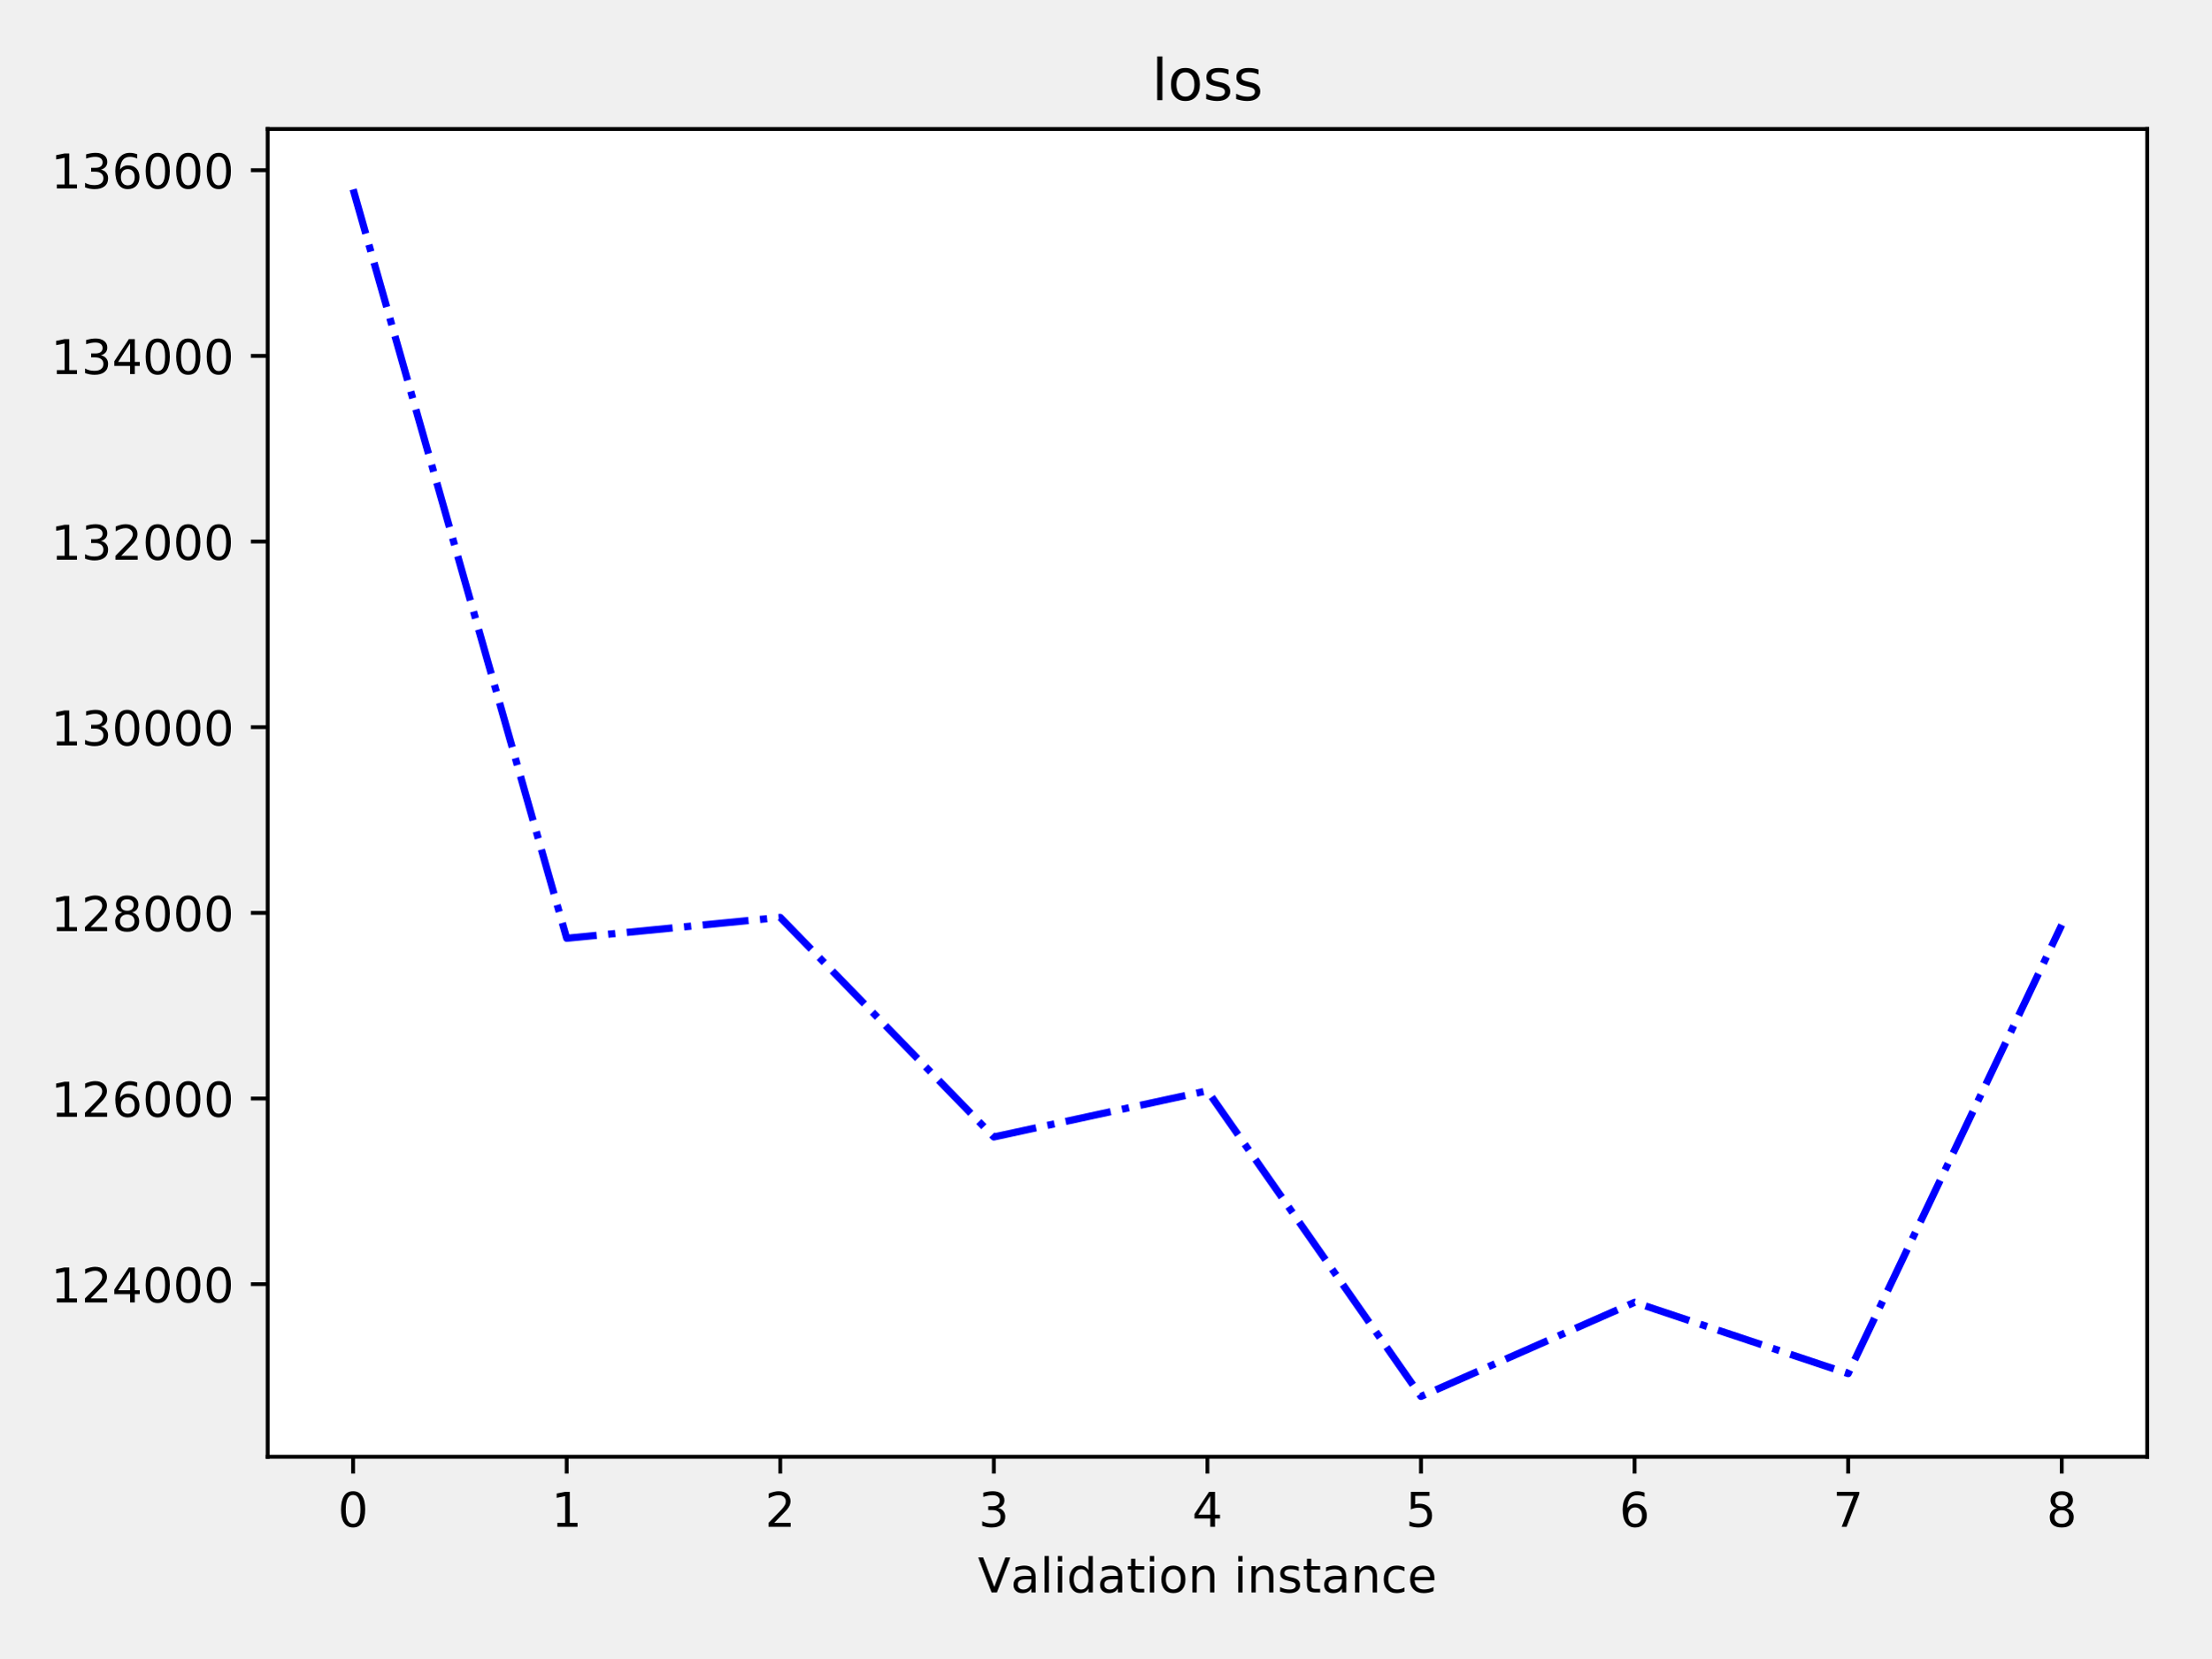
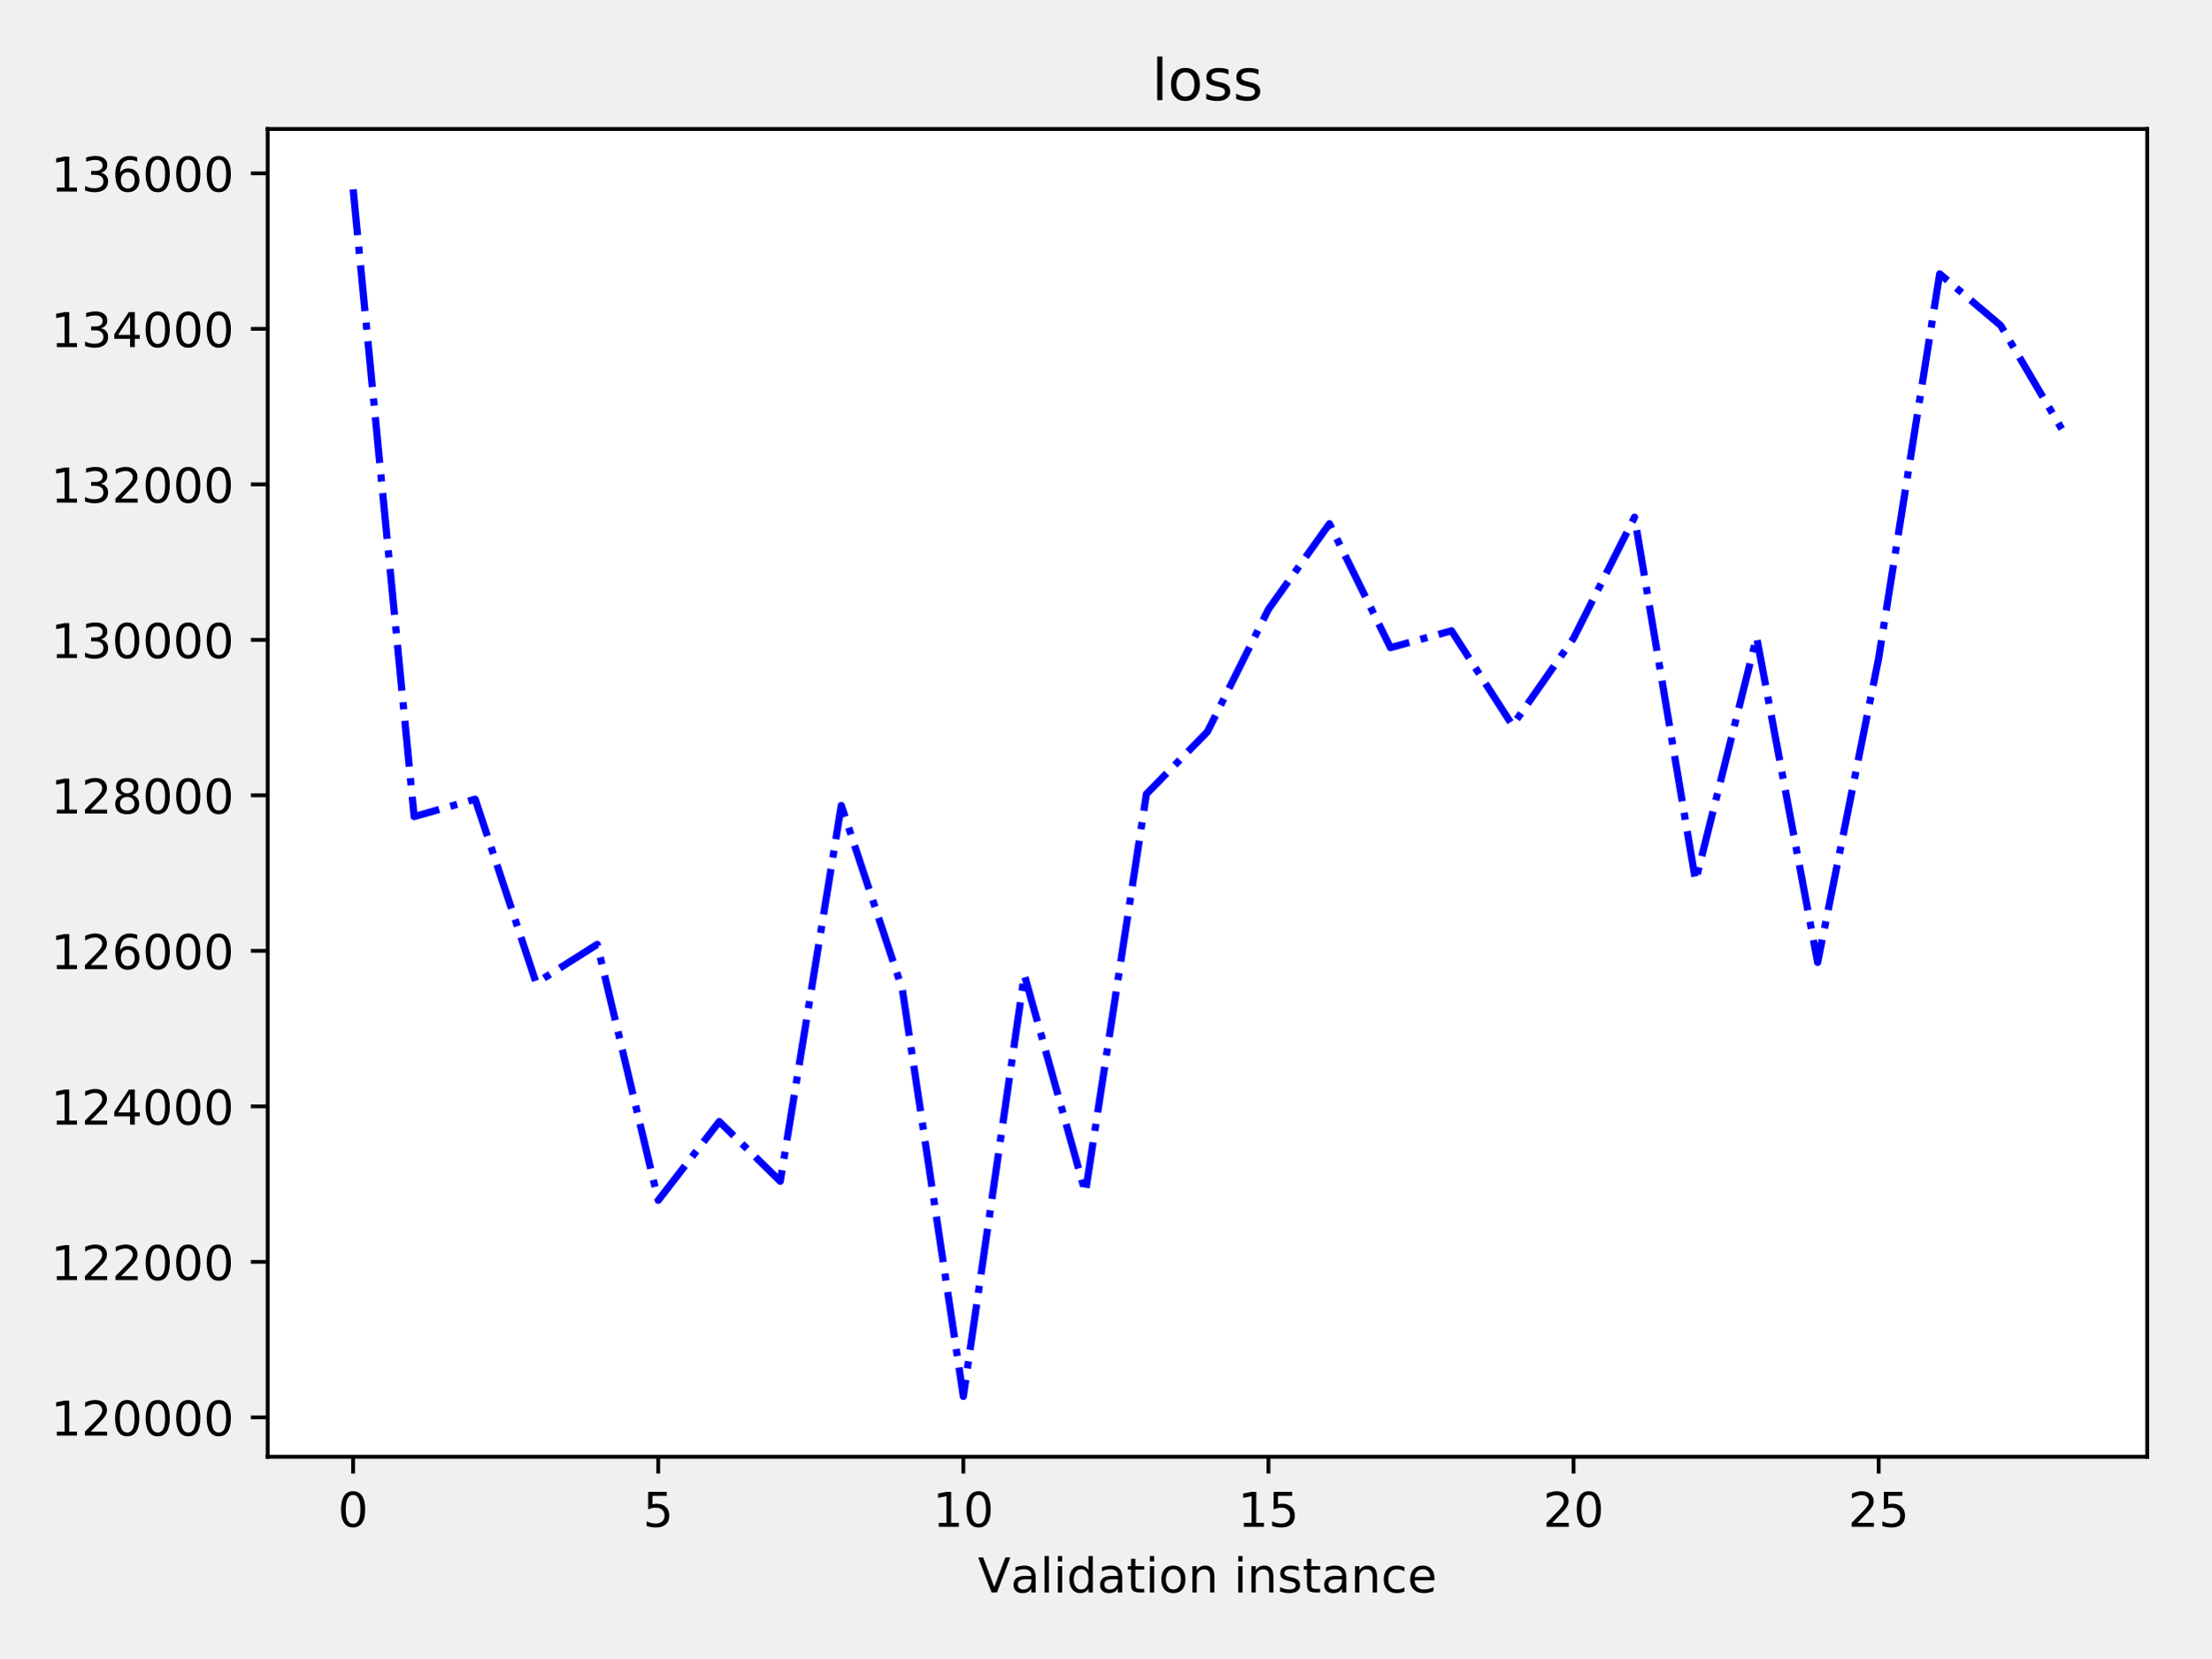
<svg xmlns="http://www.w3.org/2000/svg" xmlns:xlink="http://www.w3.org/1999/xlink" height="345.6pt" version="1.1" viewBox="0 0 460.8 345.6" width="460.8pt">
  <defs>
    <style type="text/css">
*{stroke-linecap:butt;stroke-linejoin:round;}
  </style>
  </defs>
  <g id="figure_1">
    <g id="axes_1">
      <g id="patch_1">
        <path d="M 55.78 303.64  L 447.48 303.64  L 447.48 26.88  L 55.78 26.88  z " style="fill:#ffffff;" />
      </g>
      <g id="matplotlib.axis_1">
        <g id="xtick_1">
          <g id="line2d_1">
            <defs>
-               <path d="M 0 0  L 0 3.5  " id="mf85970d91e" style="stroke:#000000;stroke-width:0.8;" />
-             </defs>
-             <g>
-               <use style="stroke:#000000;stroke-width:0.8;" x="73.585" xlink:href="#mf85970d91e" y="303.64" />
+               <path d="M 0 0  L 0 3.5  " id="ma0febe743a" style="stroke:#000000;stroke-width:0.8;" />
+             </defs>
+             <g>
+               <use style="stroke:#000000;stroke-width:0.8;" x="73.585" xlink:href="#ma0febe743a" y="303.64" />
            </g>
          </g>
          <g id="text_1">
            <defs>
              <path d="M 31.781 66.406  Q 24.172 66.406 20.328 58.906  Q 16.5 51.422 16.5 36.375  Q 16.5 21.391 20.328 13.891  Q 24.172 6.391 31.781 6.391  Q 39.453 6.391 43.281 13.891  Q 47.125 21.391 47.125 36.375  Q 47.125 51.422 43.281 58.906  Q 39.453 66.406 31.781 66.406  z M 31.781 74.219  Q 44.047 74.219 50.516 64.516  Q 56.984 54.828 56.984 36.375  Q 56.984 17.969 50.516 8.266  Q 44.047 -1.422 31.781 -1.422  Q 19.531 -1.422 13.062 8.266  Q 6.594 17.969 6.594 36.375  Q 6.594 54.828 13.062 64.516  Q 19.531 74.219 31.781 74.219  z " id="DejaVuSans-30" />
            </defs>
            <g transform="translate(70.40329 318.2384)scale(0.1 -0.1)">
              <use xlink:href="#DejaVuSans-30" />
            </g>
          </g>
        </g>
        <g id="xtick_2">
          <g id="line2d_2">
            <g>
-               <use style="stroke:#000000;stroke-width:0.8;" x="118.096" xlink:href="#mf85970d91e" y="303.64" />
+               <use style="stroke:#000000;stroke-width:0.8;" x="137.172" xlink:href="#ma0febe743a" y="303.64" />
            </g>
          </g>
          <g id="text_2">
            <defs>
-               <path d="M 12.406 8.297  L 28.516 8.297  L 28.516 63.922  L 10.984 60.406  L 10.984 69.391  L 28.422 72.906  L 38.281 72.906  L 38.281 8.297  L 54.391 8.297  L 54.391 0  L 12.406 0  z " id="DejaVuSans-31" />
-             </defs>
-             <g transform="translate(114.9147 318.2384)scale(0.1 -0.1)">
-               <use xlink:href="#DejaVuSans-31" />
+               <path d="M 10.797 72.906  L 49.516 72.906  L 49.516 64.594  L 19.828 64.594  L 19.828 46.734  Q 21.969 47.469 24.109 47.828  Q 26.266 48.188 28.422 48.188  Q 40.625 48.188 47.75 41.5  Q 54.891 34.812 54.891 23.391  Q 54.891 11.625 47.562 5.094  Q 40.234 -1.422 26.906 -1.422  Q 22.312 -1.422 17.547 -0.641  Q 12.797 0.141 7.719 1.703  L 7.719 11.625  Q 12.109 9.234 16.797 8.062  Q 21.484 6.891 26.703 6.891  Q 35.156 6.891 40.078 11.328  Q 45.016 15.766 45.016 23.391  Q 45.016 31 40.078 35.438  Q 35.156 39.891 26.703 39.891  Q 22.75 39.891 18.812 39.016  Q 14.891 38.141 10.797 36.281  z " id="DejaVuSans-35" />
+             </defs>
+             <g transform="translate(133.991 318.2384)scale(0.1 -0.1)">
+               <use xlink:href="#DejaVuSans-35" />
            </g>
          </g>
        </g>
        <g id="xtick_3">
          <g id="line2d_3">
            <g>
-               <use style="stroke:#000000;stroke-width:0.8;" x="162.607" xlink:href="#mf85970d91e" y="303.64" />
+               <use style="stroke:#000000;stroke-width:0.8;" x="200.76" xlink:href="#ma0febe743a" y="303.64" />
            </g>
          </g>
          <g id="text_3">
            <defs>
-               <path d="M 19.188 8.297  L 53.609 8.297  L 53.609 0  L 7.328 0  L 7.328 8.297  Q 12.938 14.109 22.625 23.891  Q 32.328 33.688 34.812 36.531  Q 39.547 41.844 41.422 45.531  Q 43.312 49.219 43.312 52.781  Q 43.312 58.594 39.234 62.25  Q 35.156 65.922 28.609 65.922  Q 23.969 65.922 18.812 64.312  Q 13.672 62.703 7.812 59.422  L 7.812 69.391  Q 13.766 71.781 18.938 73  Q 24.125 74.219 28.422 74.219  Q 39.75 74.219 46.484 68.547  Q 53.219 62.891 53.219 53.422  Q 53.219 48.922 51.531 44.891  Q 49.859 40.875 45.406 35.406  Q 44.188 33.984 37.641 27.219  Q 31.109 20.453 19.188 8.297  z " id="DejaVuSans-32" />
-             </defs>
-             <g transform="translate(159.426 318.2384)scale(0.1 -0.1)">
-               <use xlink:href="#DejaVuSans-32" />
+               <path d="M 12.406 8.297  L 28.516 8.297  L 28.516 63.922  L 10.984 60.406  L 10.984 69.391  L 28.422 72.906  L 38.281 72.906  L 38.281 8.297  L 54.391 8.297  L 54.391 0  L 12.406 0  z " id="DejaVuSans-31" />
+             </defs>
+             <g transform="translate(194.3974 318.2384)scale(0.1 -0.1)">
+               <use xlink:href="#DejaVuSans-31" />
+               <use x="63.623" xlink:href="#DejaVuSans-30" />
            </g>
          </g>
        </g>
        <g id="xtick_4">
          <g id="line2d_4">
            <g>
-               <use style="stroke:#000000;stroke-width:0.8;" x="207.119" xlink:href="#mf85970d91e" y="303.64" />
+               <use style="stroke:#000000;stroke-width:0.8;" x="264.348" xlink:href="#ma0febe743a" y="303.64" />
            </g>
          </g>
          <g id="text_4">
-             <defs>
-               <path d="M 40.578 39.312  Q 47.656 37.797 51.625 33  Q 55.609 28.219 55.609 21.188  Q 55.609 10.406 48.188 4.484  Q 40.766 -1.422 27.094 -1.422  Q 22.516 -1.422 17.656 -0.516  Q 12.797 0.391 7.625 2.203  L 7.625 11.719  Q 11.719 9.328 16.594 8.109  Q 21.484 6.891 26.812 6.891  Q 36.078 6.891 40.938 10.547  Q 45.797 14.203 45.797 21.188  Q 45.797 27.641 41.281 31.266  Q 36.766 34.906 28.719 34.906  L 20.219 34.906  L 20.219 43.016  L 29.109 43.016  Q 36.375 43.016 40.234 45.922  Q 44.094 48.828 44.094 54.297  Q 44.094 59.906 40.109 62.906  Q 36.141 65.922 28.719 65.922  Q 24.656 65.922 20.016 65.031  Q 15.375 64.156 9.812 62.312  L 9.812 71.094  Q 15.438 72.656 20.344 73.438  Q 25.25 74.219 29.594 74.219  Q 40.828 74.219 47.359 69.109  Q 53.906 64.016 53.906 55.328  Q 53.906 49.266 50.438 45.094  Q 46.969 40.922 40.578 39.312  z " id="DejaVuSans-33" />
-             </defs>
-             <g transform="translate(203.9374 318.2384)scale(0.1 -0.1)">
-               <use xlink:href="#DejaVuSans-33" />
+             <g transform="translate(257.985 318.2384)scale(0.1 -0.1)">
+               <use xlink:href="#DejaVuSans-31" />
+               <use x="63.623" xlink:href="#DejaVuSans-35" />
            </g>
          </g>
        </g>
        <g id="xtick_5">
          <g id="line2d_5">
            <g>
-               <use style="stroke:#000000;stroke-width:0.8;" x="251.63" xlink:href="#mf85970d91e" y="303.64" />
+               <use style="stroke:#000000;stroke-width:0.8;" x="327.935" xlink:href="#ma0febe743a" y="303.64" />
            </g>
          </g>
          <g id="text_5">
            <defs>
-               <path d="M 37.797 64.312  L 12.891 25.391  L 37.797 25.391  z M 35.203 72.906  L 47.609 72.906  L 47.609 25.391  L 58.016 25.391  L 58.016 17.188  L 47.609 17.188  L 47.609 0  L 37.797 0  L 37.797 17.188  L 4.891 17.188  L 4.891 26.703  z " id="DejaVuSans-34" />
-             </defs>
-             <g transform="translate(248.4487 318.2384)scale(0.1 -0.1)">
-               <use xlink:href="#DejaVuSans-34" />
+               <path d="M 19.188 8.297  L 53.609 8.297  L 53.609 0  L 7.328 0  L 7.328 8.297  Q 12.938 14.109 22.625 23.891  Q 32.328 33.688 34.812 36.531  Q 39.547 41.844 41.422 45.531  Q 43.312 49.219 43.312 52.781  Q 43.312 58.594 39.234 62.25  Q 35.156 65.922 28.609 65.922  Q 23.969 65.922 18.812 64.312  Q 13.672 62.703 7.812 59.422  L 7.812 69.391  Q 13.766 71.781 18.938 73  Q 24.125 74.219 28.422 74.219  Q 39.75 74.219 46.484 68.547  Q 53.219 62.891 53.219 53.422  Q 53.219 48.922 51.531 44.891  Q 49.859 40.875 45.406 35.406  Q 44.188 33.984 37.641 27.219  Q 31.109 20.453 19.188 8.297  z " id="DejaVuSans-32" />
+             </defs>
+             <g transform="translate(321.5727 318.2384)scale(0.1 -0.1)">
+               <use xlink:href="#DejaVuSans-32" />
+               <use x="63.623" xlink:href="#DejaVuSans-30" />
            </g>
          </g>
        </g>
        <g id="xtick_6">
          <g id="line2d_6">
            <g>
-               <use style="stroke:#000000;stroke-width:0.8;" x="296.141" xlink:href="#mf85970d91e" y="303.64" />
+               <use style="stroke:#000000;stroke-width:0.8;" x="391.523" xlink:href="#ma0febe743a" y="303.64" />
            </g>
          </g>
          <g id="text_6">
-             <defs>
-               <path d="M 10.797 72.906  L 49.516 72.906  L 49.516 64.594  L 19.828 64.594  L 19.828 46.734  Q 21.969 47.469 24.109 47.828  Q 26.266 48.188 28.422 48.188  Q 40.625 48.188 47.75 41.5  Q 54.891 34.812 54.891 23.391  Q 54.891 11.625 47.562 5.094  Q 40.234 -1.422 26.906 -1.422  Q 22.312 -1.422 17.547 -0.641  Q 12.797 0.141 7.719 1.703  L 7.719 11.625  Q 12.109 9.234 16.797 8.062  Q 21.484 6.891 26.703 6.891  Q 35.156 6.891 40.078 11.328  Q 45.016 15.766 45.016 23.391  Q 45.016 31 40.078 35.438  Q 35.156 39.891 26.703 39.891  Q 22.75 39.891 18.812 39.016  Q 14.891 38.141 10.797 36.281  z " id="DejaVuSans-35" />
-             </defs>
-             <g transform="translate(292.9601 318.2384)scale(0.1 -0.1)">
-               <use xlink:href="#DejaVuSans-35" />
-             </g>
-           </g>
-         </g>
-         <g id="xtick_7">
-           <g id="line2d_7">
-             <g>
-               <use style="stroke:#000000;stroke-width:0.8;" x="340.653" xlink:href="#mf85970d91e" y="303.64" />
-             </g>
-           </g>
-           <g id="text_7">
-             <defs>
-               <path d="M 33.016 40.375  Q 26.375 40.375 22.484 35.828  Q 18.609 31.297 18.609 23.391  Q 18.609 15.531 22.484 10.953  Q 26.375 6.391 33.016 6.391  Q 39.656 6.391 43.531 10.953  Q 47.406 15.531 47.406 23.391  Q 47.406 31.297 43.531 35.828  Q 39.656 40.375 33.016 40.375  z M 52.594 71.297  L 52.594 62.312  Q 48.875 64.062 45.094 64.984  Q 41.312 65.922 37.594 65.922  Q 27.828 65.922 22.672 59.328  Q 17.531 52.734 16.797 39.406  Q 19.672 43.656 24.016 45.922  Q 28.375 48.188 33.594 48.188  Q 44.578 48.188 50.953 41.516  Q 57.328 34.859 57.328 23.391  Q 57.328 12.156 50.688 5.359  Q 44.047 -1.422 33.016 -1.422  Q 20.359 -1.422 13.672 8.266  Q 6.984 17.969 6.984 36.375  Q 6.984 53.656 15.188 63.938  Q 23.391 74.219 37.203 74.219  Q 40.922 74.219 44.703 73.484  Q 48.484 72.75 52.594 71.297  z " id="DejaVuSans-36" />
-             </defs>
-             <g transform="translate(337.4715 318.2384)scale(0.1 -0.1)">
-               <use xlink:href="#DejaVuSans-36" />
-             </g>
-           </g>
-         </g>
-         <g id="xtick_8">
-           <g id="line2d_8">
-             <g>
-               <use style="stroke:#000000;stroke-width:0.8;" x="385.164" xlink:href="#mf85970d91e" y="303.64" />
-             </g>
-           </g>
-           <g id="text_8">
-             <defs>
-               <path d="M 8.203 72.906  L 55.078 72.906  L 55.078 68.703  L 28.609 0  L 18.312 0  L 43.219 64.594  L 8.203 64.594  z " id="DejaVuSans-37" />
-             </defs>
-             <g transform="translate(381.9828 318.2384)scale(0.1 -0.1)">
-               <use xlink:href="#DejaVuSans-37" />
-             </g>
-           </g>
-         </g>
-         <g id="xtick_9">
-           <g id="line2d_9">
-             <g>
-               <use style="stroke:#000000;stroke-width:0.8;" x="429.675" xlink:href="#mf85970d91e" y="303.64" />
-             </g>
-           </g>
-           <g id="text_9">
-             <defs>
-               <path d="M 31.781 34.625  Q 24.75 34.625 20.719 30.859  Q 16.703 27.094 16.703 20.516  Q 16.703 13.922 20.719 10.156  Q 24.75 6.391 31.781 6.391  Q 38.812 6.391 42.859 10.172  Q 46.922 13.969 46.922 20.516  Q 46.922 27.094 42.891 30.859  Q 38.875 34.625 31.781 34.625  z M 21.922 38.812  Q 15.578 40.375 12.031 44.719  Q 8.5 49.078 8.5 55.328  Q 8.5 64.062 14.719 69.141  Q 20.953 74.219 31.781 74.219  Q 42.672 74.219 48.875 69.141  Q 55.078 64.062 55.078 55.328  Q 55.078 49.078 51.531 44.719  Q 48 40.375 41.703 38.812  Q 48.828 37.156 52.797 32.312  Q 56.781 27.484 56.781 20.516  Q 56.781 9.906 50.312 4.234  Q 43.844 -1.422 31.781 -1.422  Q 19.734 -1.422 13.25 4.234  Q 6.781 9.906 6.781 20.516  Q 6.781 27.484 10.781 32.312  Q 14.797 37.156 21.922 38.812  z M 18.312 54.391  Q 18.312 48.734 21.844 45.562  Q 25.391 42.391 31.781 42.391  Q 38.141 42.391 41.719 45.562  Q 45.312 48.734 45.312 54.391  Q 45.312 60.062 41.719 63.234  Q 38.141 66.406 31.781 66.406  Q 25.391 66.406 21.844 63.234  Q 18.312 60.062 18.312 54.391  z " id="DejaVuSans-38" />
-             </defs>
-             <g transform="translate(426.4942 318.2384)scale(0.1 -0.1)">
-               <use xlink:href="#DejaVuSans-38" />
-             </g>
-           </g>
-         </g>
-         <g id="text_10">
+             <g transform="translate(385.1604 318.2384)scale(0.1 -0.1)">
+               <use xlink:href="#DejaVuSans-32" />
+               <use x="63.623" xlink:href="#DejaVuSans-35" />
+             </g>
+           </g>
+         </g>
+         <g id="text_7">
          <defs>
            <path d="M 28.609 0  L 0.781 72.906  L 11.078 72.906  L 34.188 11.531  L 57.328 72.906  L 67.578 72.906  L 39.797 0  z " id="DejaVuSans-56" />
            <path d="M 34.281 27.484  Q 23.391 27.484 19.188 25  Q 14.984 22.516 14.984 16.5  Q 14.984 11.719 18.141 8.906  Q 21.297 6.109 26.703 6.109  Q 34.188 6.109 38.703 11.406  Q 43.219 16.703 43.219 25.484  L 43.219 27.484  z M 52.203 31.203  L 52.203 0  L 43.219 0  L 43.219 8.297  Q 40.141 3.328 35.547 0.953  Q 30.953 -1.422 24.312 -1.422  Q 15.922 -1.422 10.953 3.297  Q 6 8.016 6 15.922  Q 6 25.141 12.172 29.828  Q 18.359 34.516 30.609 34.516  L 43.219 34.516  L 43.219 35.406  Q 43.219 41.609 39.141 45  Q 35.062 48.391 27.688 48.391  Q 23 48.391 18.547 47.266  Q 14.109 46.141 10.016 43.891  L 10.016 52.203  Q 14.938 54.109 19.578 55.047  Q 24.219 56 28.609 56  Q 40.484 56 46.344 49.844  Q 52.203 43.703 52.203 31.203  z " id="DejaVuSans-61" />
            <path d="M 9.422 75.984  L 18.406 75.984  L 18.406 0  L 9.422 0  z " id="DejaVuSans-6c" />
            <path d="M 9.422 54.688  L 18.406 54.688  L 18.406 0  L 9.422 0  z M 9.422 75.984  L 18.406 75.984  L 18.406 64.594  L 9.422 64.594  z " id="DejaVuSans-69" />
            <path d="M 45.406 46.391  L 45.406 75.984  L 54.391 75.984  L 54.391 0  L 45.406 0  L 45.406 8.203  Q 42.578 3.328 38.25 0.953  Q 33.938 -1.422 27.875 -1.422  Q 17.969 -1.422 11.734 6.484  Q 5.516 14.406 5.516 27.297  Q 5.516 40.188 11.734 48.094  Q 17.969 56 27.875 56  Q 33.938 56 38.25 53.625  Q 42.578 51.266 45.406 46.391  z M 14.797 27.297  Q 14.797 17.391 18.875 11.75  Q 22.953 6.109 30.078 6.109  Q 37.203 6.109 41.297 11.75  Q 45.406 17.391 45.406 27.297  Q 45.406 37.203 41.297 42.844  Q 37.203 48.484 30.078 48.484  Q 22.953 48.484 18.875 42.844  Q 14.797 37.203 14.797 27.297  z " id="DejaVuSans-64" />
            <path d="M 18.312 70.219  L 18.312 54.688  L 36.812 54.688  L 36.812 47.703  L 18.312 47.703  L 18.312 18.016  Q 18.312 11.328 20.141 9.422  Q 21.969 7.516 27.594 7.516  L 36.812 7.516  L 36.812 0  L 27.594 0  Q 17.188 0 13.234 3.875  Q 9.281 7.766 9.281 18.016  L 9.281 47.703  L 2.688 47.703  L 2.688 54.688  L 9.281 54.688  L 9.281 70.219  z " id="DejaVuSans-74" />
            <path d="M 30.609 48.391  Q 23.391 48.391 19.188 42.75  Q 14.984 37.109 14.984 27.297  Q 14.984 17.484 19.156 11.844  Q 23.344 6.203 30.609 6.203  Q 37.797 6.203 41.984 11.859  Q 46.188 17.531 46.188 27.297  Q 46.188 37.016 41.984 42.703  Q 37.797 48.391 30.609 48.391  z M 30.609 56  Q 42.328 56 49.016 48.375  Q 55.719 40.766 55.719 27.297  Q 55.719 13.875 49.016 6.219  Q 42.328 -1.422 30.609 -1.422  Q 18.844 -1.422 12.172 6.219  Q 5.516 13.875 5.516 27.297  Q 5.516 40.766 12.172 48.375  Q 18.844 56 30.609 56  z " id="DejaVuSans-6f" />
            <path d="M 54.891 33.016  L 54.891 0  L 45.906 0  L 45.906 32.719  Q 45.906 40.484 42.875 44.328  Q 39.844 48.188 33.797 48.188  Q 26.516 48.188 22.312 43.547  Q 18.109 38.922 18.109 30.906  L 18.109 0  L 9.078 0  L 9.078 54.688  L 18.109 54.688  L 18.109 46.188  Q 21.344 51.125 25.703 53.562  Q 30.078 56 35.797 56  Q 45.219 56 50.047 50.172  Q 54.891 44.344 54.891 33.016  z " id="DejaVuSans-6e" />
            <path id="DejaVuSans-20" />
            <path d="M 44.281 53.078  L 44.281 44.578  Q 40.484 46.531 36.375 47.5  Q 32.281 48.484 27.875 48.484  Q 21.188 48.484 17.844 46.438  Q 14.5 44.391 14.5 40.281  Q 14.5 37.156 16.891 35.375  Q 19.281 33.594 26.516 31.984  L 29.594 31.297  Q 39.156 29.25 43.188 25.516  Q 47.219 21.781 47.219 15.094  Q 47.219 7.469 41.188 3.016  Q 35.156 -1.422 24.609 -1.422  Q 20.219 -1.422 15.453 -0.562  Q 10.688 0.297 5.422 2  L 5.422 11.281  Q 10.406 8.688 15.234 7.391  Q 20.062 6.109 24.812 6.109  Q 31.156 6.109 34.562 8.281  Q 37.984 10.453 37.984 14.406  Q 37.984 18.062 35.516 20.016  Q 33.062 21.969 24.703 23.781  L 21.578 24.516  Q 13.234 26.266 9.516 29.906  Q 5.812 33.547 5.812 39.891  Q 5.812 47.609 11.281 51.797  Q 16.75 56 26.812 56  Q 31.781 56 36.172 55.266  Q 40.578 54.547 44.281 53.078  z " id="DejaVuSans-73" />
            <path d="M 48.781 52.594  L 48.781 44.188  Q 44.969 46.297 41.141 47.344  Q 37.312 48.391 33.406 48.391  Q 24.656 48.391 19.812 42.844  Q 14.984 37.312 14.984 27.297  Q 14.984 17.281 19.812 11.734  Q 24.656 6.203 33.406 6.203  Q 37.312 6.203 41.141 7.25  Q 44.969 8.297 48.781 10.406  L 48.781 2.094  Q 45.016 0.344 40.984 -0.531  Q 36.969 -1.422 32.422 -1.422  Q 20.062 -1.422 12.781 6.344  Q 5.516 14.109 5.516 27.297  Q 5.516 40.672 12.859 48.328  Q 20.219 56 33.016 56  Q 37.156 56 41.109 55.141  Q 45.062 54.297 48.781 52.594  z " id="DejaVuSans-63" />
            <path d="M 56.203 29.594  L 56.203 25.203  L 14.891 25.203  Q 15.484 15.922 20.484 11.062  Q 25.484 6.203 34.422 6.203  Q 39.594 6.203 44.453 7.469  Q 49.312 8.734 54.109 11.281  L 54.109 2.781  Q 49.266 0.734 44.188 -0.344  Q 39.109 -1.422 33.891 -1.422  Q 20.797 -1.422 13.156 6.188  Q 5.516 13.812 5.516 26.812  Q 5.516 40.234 12.766 48.109  Q 20.016 56 32.328 56  Q 43.359 56 49.781 48.891  Q 56.203 41.797 56.203 29.594  z M 47.219 32.234  Q 47.125 39.594 43.094 43.984  Q 39.062 48.391 32.422 48.391  Q 24.906 48.391 20.391 44.141  Q 15.875 39.891 15.188 32.172  z " id="DejaVuSans-65" />
          </defs>
          <g transform="translate(203.787 331.9166)scale(0.1 -0.1)">
            <use xlink:href="#DejaVuSans-56" />
            <use x="68.299" xlink:href="#DejaVuSans-61" />
            <use x="129.578" xlink:href="#DejaVuSans-6c" />
            <use x="157.361" xlink:href="#DejaVuSans-69" />
            <use x="185.145" xlink:href="#DejaVuSans-64" />
            <use x="248.621" xlink:href="#DejaVuSans-61" />
            <use x="309.9" xlink:href="#DejaVuSans-74" />
            <use x="349.109" xlink:href="#DejaVuSans-69" />
            <use x="376.893" xlink:href="#DejaVuSans-6f" />
            <use x="438.074" xlink:href="#DejaVuSans-6e" />
            <use x="501.453" xlink:href="#DejaVuSans-20" />
            <use x="533.24" xlink:href="#DejaVuSans-69" />
            <use x="561.023" xlink:href="#DejaVuSans-6e" />
            <use x="624.402" xlink:href="#DejaVuSans-73" />
            <use x="676.502" xlink:href="#DejaVuSans-74" />
            <use x="715.711" xlink:href="#DejaVuSans-61" />
            <use x="776.99" xlink:href="#DejaVuSans-6e" />
            <use x="840.369" xlink:href="#DejaVuSans-63" />
            <use x="895.35" xlink:href="#DejaVuSans-65" />
          </g>
        </g>
      </g>
      <g id="matplotlib.axis_2">
        <g id="ytick_1">
+           <g id="line2d_7">
+             <defs>
+               <path d="M 0 0  L -3.5 0  " id="mda8f16c50d" style="stroke:#000000;stroke-width:0.8;" />
+             </defs>
+             <g>
+               <use style="stroke:#000000;stroke-width:0.8;" x="55.78" xlink:href="#mda8f16c50d" y="295.43" />
+             </g>
+           </g>
+           <g id="text_8">
+             <g transform="translate(10.605 299.2289)scale(0.1 -0.1)">
+               <use xlink:href="#DejaVuSans-31" />
+               <use x="63.623" xlink:href="#DejaVuSans-32" />
+               <use x="127.246" xlink:href="#DejaVuSans-30" />
+               <use x="190.869" xlink:href="#DejaVuSans-30" />
+               <use x="254.492" xlink:href="#DejaVuSans-30" />
+               <use x="318.115" xlink:href="#DejaVuSans-30" />
+             </g>
+           </g>
+         </g>
+         <g id="ytick_2">
+           <g id="line2d_8">
+             <g>
+               <use style="stroke:#000000;stroke-width:0.8;" x="55.78" xlink:href="#mda8f16c50d" y="263.016" />
+             </g>
+           </g>
+           <g id="text_9">
+             <g transform="translate(10.605 266.8156)scale(0.1 -0.1)">
+               <use xlink:href="#DejaVuSans-31" />
+               <use x="63.623" xlink:href="#DejaVuSans-32" />
+               <use x="127.246" xlink:href="#DejaVuSans-32" />
+               <use x="190.869" xlink:href="#DejaVuSans-30" />
+               <use x="254.492" xlink:href="#DejaVuSans-30" />
+               <use x="318.115" xlink:href="#DejaVuSans-30" />
+             </g>
+           </g>
+         </g>
+         <g id="ytick_3">
+           <g id="line2d_9">
+             <g>
+               <use style="stroke:#000000;stroke-width:0.8;" x="55.78" xlink:href="#mda8f16c50d" y="230.603" />
+             </g>
+           </g>
+           <g id="text_10">
+             <defs>
+               <path d="M 37.797 64.312  L 12.891 25.391  L 37.797 25.391  z M 35.203 72.906  L 47.609 72.906  L 47.609 25.391  L 58.016 25.391  L 58.016 17.188  L 47.609 17.188  L 47.609 0  L 37.797 0  L 37.797 17.188  L 4.891 17.188  L 4.891 26.703  z " id="DejaVuSans-34" />
+             </defs>
+             <g transform="translate(10.605 234.4022)scale(0.1 -0.1)">
+               <use xlink:href="#DejaVuSans-31" />
+               <use x="63.623" xlink:href="#DejaVuSans-32" />
+               <use x="127.246" xlink:href="#DejaVuSans-34" />
+               <use x="190.869" xlink:href="#DejaVuSans-30" />
+               <use x="254.492" xlink:href="#DejaVuSans-30" />
+               <use x="318.115" xlink:href="#DejaVuSans-30" />
+             </g>
+           </g>
+         </g>
+         <g id="ytick_4">
          <g id="line2d_10">
-             <defs>
-               <path d="M 0 0  L -3.5 0  " id="m558d5877e0" style="stroke:#000000;stroke-width:0.8;" />
-             </defs>
-             <g>
-               <use style="stroke:#000000;stroke-width:0.8;" x="55.78" xlink:href="#m558d5877e0" y="267.666" />
+             <g>
+               <use style="stroke:#000000;stroke-width:0.8;" x="55.78" xlink:href="#mda8f16c50d" y="198.19" />
            </g>
          </g>
          <g id="text_11">
-             <g transform="translate(10.605 271.4652)scale(0.1 -0.1)">
-               <use xlink:href="#DejaVuSans-31" />
-               <use x="63.623" xlink:href="#DejaVuSans-32" />
-               <use x="127.246" xlink:href="#DejaVuSans-34" />
-               <use x="190.869" xlink:href="#DejaVuSans-30" />
-               <use x="254.492" xlink:href="#DejaVuSans-30" />
-               <use x="318.115" xlink:href="#DejaVuSans-30" />
-             </g>
-           </g>
-         </g>
-         <g id="ytick_2">
+             <defs>
+               <path d="M 33.016 40.375  Q 26.375 40.375 22.484 35.828  Q 18.609 31.297 18.609 23.391  Q 18.609 15.531 22.484 10.953  Q 26.375 6.391 33.016 6.391  Q 39.656 6.391 43.531 10.953  Q 47.406 15.531 47.406 23.391  Q 47.406 31.297 43.531 35.828  Q 39.656 40.375 33.016 40.375  z M 52.594 71.297  L 52.594 62.312  Q 48.875 64.062 45.094 64.984  Q 41.312 65.922 37.594 65.922  Q 27.828 65.922 22.672 59.328  Q 17.531 52.734 16.797 39.406  Q 19.672 43.656 24.016 45.922  Q 28.375 48.188 33.594 48.188  Q 44.578 48.188 50.953 41.516  Q 57.328 34.859 57.328 23.391  Q 57.328 12.156 50.688 5.359  Q 44.047 -1.422 33.016 -1.422  Q 20.359 -1.422 13.672 8.266  Q 6.984 17.969 6.984 36.375  Q 6.984 53.656 15.188 63.938  Q 23.391 74.219 37.203 74.219  Q 40.922 74.219 44.703 73.484  Q 48.484 72.75 52.594 71.297  z " id="DejaVuSans-36" />
+             </defs>
+             <g transform="translate(10.605 201.9889)scale(0.1 -0.1)">
+               <use xlink:href="#DejaVuSans-31" />
+               <use x="63.623" xlink:href="#DejaVuSans-32" />
+               <use x="127.246" xlink:href="#DejaVuSans-36" />
+               <use x="190.869" xlink:href="#DejaVuSans-30" />
+               <use x="254.492" xlink:href="#DejaVuSans-30" />
+               <use x="318.115" xlink:href="#DejaVuSans-30" />
+             </g>
+           </g>
+         </g>
+         <g id="ytick_5">
          <g id="line2d_11">
            <g>
-               <use style="stroke:#000000;stroke-width:0.8;" x="55.78" xlink:href="#m558d5877e0" y="228.968" />
+               <use style="stroke:#000000;stroke-width:0.8;" x="55.78" xlink:href="#mda8f16c50d" y="165.776" />
            </g>
          </g>
          <g id="text_12">
-             <g transform="translate(10.605 232.7668)scale(0.1 -0.1)">
-               <use xlink:href="#DejaVuSans-31" />
-               <use x="63.623" xlink:href="#DejaVuSans-32" />
-               <use x="127.246" xlink:href="#DejaVuSans-36" />
-               <use x="190.869" xlink:href="#DejaVuSans-30" />
-               <use x="254.492" xlink:href="#DejaVuSans-30" />
-               <use x="318.115" xlink:href="#DejaVuSans-30" />
-             </g>
-           </g>
-         </g>
-         <g id="ytick_3">
+             <defs>
+               <path d="M 31.781 34.625  Q 24.75 34.625 20.719 30.859  Q 16.703 27.094 16.703 20.516  Q 16.703 13.922 20.719 10.156  Q 24.75 6.391 31.781 6.391  Q 38.812 6.391 42.859 10.172  Q 46.922 13.969 46.922 20.516  Q 46.922 27.094 42.891 30.859  Q 38.875 34.625 31.781 34.625  z M 21.922 38.812  Q 15.578 40.375 12.031 44.719  Q 8.5 49.078 8.5 55.328  Q 8.5 64.062 14.719 69.141  Q 20.953 74.219 31.781 74.219  Q 42.672 74.219 48.875 69.141  Q 55.078 64.062 55.078 55.328  Q 55.078 49.078 51.531 44.719  Q 48 40.375 41.703 38.812  Q 48.828 37.156 52.797 32.312  Q 56.781 27.484 56.781 20.516  Q 56.781 9.906 50.312 4.234  Q 43.844 -1.422 31.781 -1.422  Q 19.734 -1.422 13.25 4.234  Q 6.781 9.906 6.781 20.516  Q 6.781 27.484 10.781 32.312  Q 14.797 37.156 21.922 38.812  z M 18.312 54.391  Q 18.312 48.734 21.844 45.562  Q 25.391 42.391 31.781 42.391  Q 38.141 42.391 41.719 45.562  Q 45.312 48.734 45.312 54.391  Q 45.312 60.062 41.719 63.234  Q 38.141 66.406 31.781 66.406  Q 25.391 66.406 21.844 63.234  Q 18.312 60.062 18.312 54.391  z " id="DejaVuSans-38" />
+             </defs>
+             <g transform="translate(10.605 169.5756)scale(0.1 -0.1)">
+               <use xlink:href="#DejaVuSans-31" />
+               <use x="63.623" xlink:href="#DejaVuSans-32" />
+               <use x="127.246" xlink:href="#DejaVuSans-38" />
+               <use x="190.869" xlink:href="#DejaVuSans-30" />
+               <use x="254.492" xlink:href="#DejaVuSans-30" />
+               <use x="318.115" xlink:href="#DejaVuSans-30" />
+             </g>
+           </g>
+         </g>
+         <g id="ytick_6">
          <g id="line2d_12">
            <g>
-               <use style="stroke:#000000;stroke-width:0.8;" x="55.78" xlink:href="#m558d5877e0" y="190.269" />
+               <use style="stroke:#000000;stroke-width:0.8;" x="55.78" xlink:href="#mda8f16c50d" y="133.363" />
            </g>
          </g>
          <g id="text_13">
-             <g transform="translate(10.605 194.0685)scale(0.1 -0.1)">
-               <use xlink:href="#DejaVuSans-31" />
-               <use x="63.623" xlink:href="#DejaVuSans-32" />
-               <use x="127.246" xlink:href="#DejaVuSans-38" />
-               <use x="190.869" xlink:href="#DejaVuSans-30" />
-               <use x="254.492" xlink:href="#DejaVuSans-30" />
-               <use x="318.115" xlink:href="#DejaVuSans-30" />
-             </g>
-           </g>
-         </g>
-         <g id="ytick_4">
-           <g id="line2d_13">
-             <g>
-               <use style="stroke:#000000;stroke-width:0.8;" x="55.78" xlink:href="#m558d5877e0" y="151.571" />
-             </g>
-           </g>
-           <g id="text_14">
-             <g transform="translate(10.605 155.3701)scale(0.1 -0.1)">
+             <defs>
+               <path d="M 40.578 39.312  Q 47.656 37.797 51.625 33  Q 55.609 28.219 55.609 21.188  Q 55.609 10.406 48.188 4.484  Q 40.766 -1.422 27.094 -1.422  Q 22.516 -1.422 17.656 -0.516  Q 12.797 0.391 7.625 2.203  L 7.625 11.719  Q 11.719 9.328 16.594 8.109  Q 21.484 6.891 26.812 6.891  Q 36.078 6.891 40.938 10.547  Q 45.797 14.203 45.797 21.188  Q 45.797 27.641 41.281 31.266  Q 36.766 34.906 28.719 34.906  L 20.219 34.906  L 20.219 43.016  L 29.109 43.016  Q 36.375 43.016 40.234 45.922  Q 44.094 48.828 44.094 54.297  Q 44.094 59.906 40.109 62.906  Q 36.141 65.922 28.719 65.922  Q 24.656 65.922 20.016 65.031  Q 15.375 64.156 9.812 62.312  L 9.812 71.094  Q 15.438 72.656 20.344 73.438  Q 25.25 74.219 29.594 74.219  Q 40.828 74.219 47.359 69.109  Q 53.906 64.016 53.906 55.328  Q 53.906 49.266 50.438 45.094  Q 46.969 40.922 40.578 39.312  z " id="DejaVuSans-33" />
+             </defs>
+             <g transform="translate(10.605 137.1622)scale(0.1 -0.1)">
              <use xlink:href="#DejaVuSans-31" />
              <use x="63.623" xlink:href="#DejaVuSans-33" />
              <use x="127.246" xlink:href="#DejaVuSans-30" />
              <use x="190.869" xlink:href="#DejaVuSans-30" />
              <use x="254.492" xlink:href="#DejaVuSans-30" />
              <use x="318.115" xlink:href="#DejaVuSans-30" />
            </g>
          </g>
        </g>
-         <g id="ytick_5">
-           <g id="line2d_14">
-             <g>
-               <use style="stroke:#000000;stroke-width:0.8;" x="55.78" xlink:href="#m558d5877e0" y="112.873" />
-             </g>
-           </g>
-           <g id="text_15">
-             <g transform="translate(10.605 116.6718)scale(0.1 -0.1)">
+         <g id="ytick_7">
+           <g id="line2d_13">
+             <g>
+               <use style="stroke:#000000;stroke-width:0.8;" x="55.78" xlink:href="#mda8f16c50d" y="100.95" />
+             </g>
+           </g>
+           <g id="text_14">
+             <g transform="translate(10.605 104.7489)scale(0.1 -0.1)">
              <use xlink:href="#DejaVuSans-31" />
              <use x="63.623" xlink:href="#DejaVuSans-33" />
              <use x="127.246" xlink:href="#DejaVuSans-32" />
              <use x="190.869" xlink:href="#DejaVuSans-30" />
              <use x="254.492" xlink:href="#DejaVuSans-30" />
              <use x="318.115" xlink:href="#DejaVuSans-30" />
            </g>
          </g>
        </g>
-         <g id="ytick_6">
-           <g id="line2d_15">
-             <g>
-               <use style="stroke:#000000;stroke-width:0.8;" x="55.78" xlink:href="#m558d5877e0" y="74.174" />
-             </g>
-           </g>
-           <g id="text_16">
-             <g transform="translate(10.605 77.97345)scale(0.1 -0.1)">
+         <g id="ytick_8">
+           <g id="line2d_14">
+             <g>
+               <use style="stroke:#000000;stroke-width:0.8;" x="55.78" xlink:href="#mda8f16c50d" y="68.536" />
+             </g>
+           </g>
+           <g id="text_15">
+             <g transform="translate(10.605 72.33551)scale(0.1 -0.1)">
              <use xlink:href="#DejaVuSans-31" />
              <use x="63.623" xlink:href="#DejaVuSans-33" />
              <use x="127.246" xlink:href="#DejaVuSans-34" />
              <use x="190.869" xlink:href="#DejaVuSans-30" />
              <use x="254.492" xlink:href="#DejaVuSans-30" />
              <use x="318.115" xlink:href="#DejaVuSans-30" />
            </g>
          </g>
        </g>
-         <g id="ytick_7">
-           <g id="line2d_16">
-             <g>
-               <use style="stroke:#000000;stroke-width:0.8;" x="55.78" xlink:href="#m558d5877e0" y="35.476" />
-             </g>
-           </g>
-           <g id="text_17">
-             <g transform="translate(10.605 39.2751)scale(0.1 -0.1)">
+         <g id="ytick_9">
+           <g id="line2d_15">
+             <g>
+               <use style="stroke:#000000;stroke-width:0.8;" x="55.78" xlink:href="#mda8f16c50d" y="36.123" />
+             </g>
+           </g>
+           <g id="text_16">
+             <g transform="translate(10.605 39.92216)scale(0.1 -0.1)">
              <use xlink:href="#DejaVuSans-31" />
              <use x="63.623" xlink:href="#DejaVuSans-33" />
              <use x="127.246" xlink:href="#DejaVuSans-36" />
              <use x="190.869" xlink:href="#DejaVuSans-30" />
              <use x="254.492" xlink:href="#DejaVuSans-30" />
              <use x="318.115" xlink:href="#DejaVuSans-30" />
            </g>
          </g>
        </g>
      </g>
-       <g id="line2d_17">
-         <path clip-path="url(#p8ff72212f8)" d="M 73.585 39.46  L 118.096 195.566  L 162.607 191.224  L 207.119 236.981  L 251.63 227.355  L 296.141 291.06  L 340.653 271.444  L 385.164 286.305  L 429.675 192.783  " style="fill:none;stroke:#0000ff;stroke-dasharray:9.6,2.4,1.5,2.4;stroke-dashoffset:0;stroke-width:1.5;" />
+       <g id="line2d_16">
+         <path clip-path="url(#pd3f4dab948)" d="M 73.585 39.46  L 86.302 170.213  L 99.02 166.576  L 111.737 204.901  L 124.455 196.839  L 137.172 250.198  L 149.89 233.768  L 162.607 246.215  L 175.325 167.882  L 188.042 206.188  L 200.76 291.06  L 213.477 203.188  L 226.195 248.614  L 238.912 165.503  L 251.63 152.52  L 264.348 126.99  L 277.065 109.159  L 289.783 134.988  L 302.5 131.469  L 315.218 151.203  L 327.935 133.028  L 340.653 107.791  L 353.37 183.637  L 366.088 132.791  L 378.805 200.604  L 391.523 137.18  L 404.24 57.077  L 416.958 67.844  L 429.675 89.408  " style="fill:none;stroke:#0000ff;stroke-dasharray:9.6,2.4,1.5,2.4;stroke-dashoffset:0;stroke-width:1.5;" />
      </g>
      <g id="patch_2">
        <path d="M 55.78 303.64  L 55.78 26.88  " style="fill:none;stroke:#000000;stroke-linecap:square;stroke-linejoin:miter;stroke-width:0.8;" />
      </g>
      <g id="patch_3">
        <path d="M 447.48 303.64  L 447.48 26.88  " style="fill:none;stroke:#000000;stroke-linecap:square;stroke-linejoin:miter;stroke-width:0.8;" />
      </g>
      <g id="patch_4">
        <path d="M 55.78 303.64  L 447.48 303.64  " style="fill:none;stroke:#000000;stroke-linecap:square;stroke-linejoin:miter;stroke-width:0.8;" />
      </g>
      <g id="patch_5">
        <path d="M 55.78 26.88  L 447.48 26.88  " style="fill:none;stroke:#000000;stroke-linecap:square;stroke-linejoin:miter;stroke-width:0.8;" />
      </g>
-       <g id="text_18">
+       <g id="text_17">
        <g transform="translate(240.0406 20.88)scale(0.12 -0.12)">
          <use xlink:href="#DejaVuSans-6c" />
          <use x="27.783" xlink:href="#DejaVuSans-6f" />
          <use x="88.965" xlink:href="#DejaVuSans-73" />
          <use x="141.064" xlink:href="#DejaVuSans-73" />
        </g>
      </g>
    </g>
  </g>
  <defs>
-     <clipPath id="p8ff72212f8">
+     <clipPath id="pd3f4dab948">
      <rect height="276.76" width="391.7" x="55.78" y="26.88" />
    </clipPath>
  </defs>
</svg>
